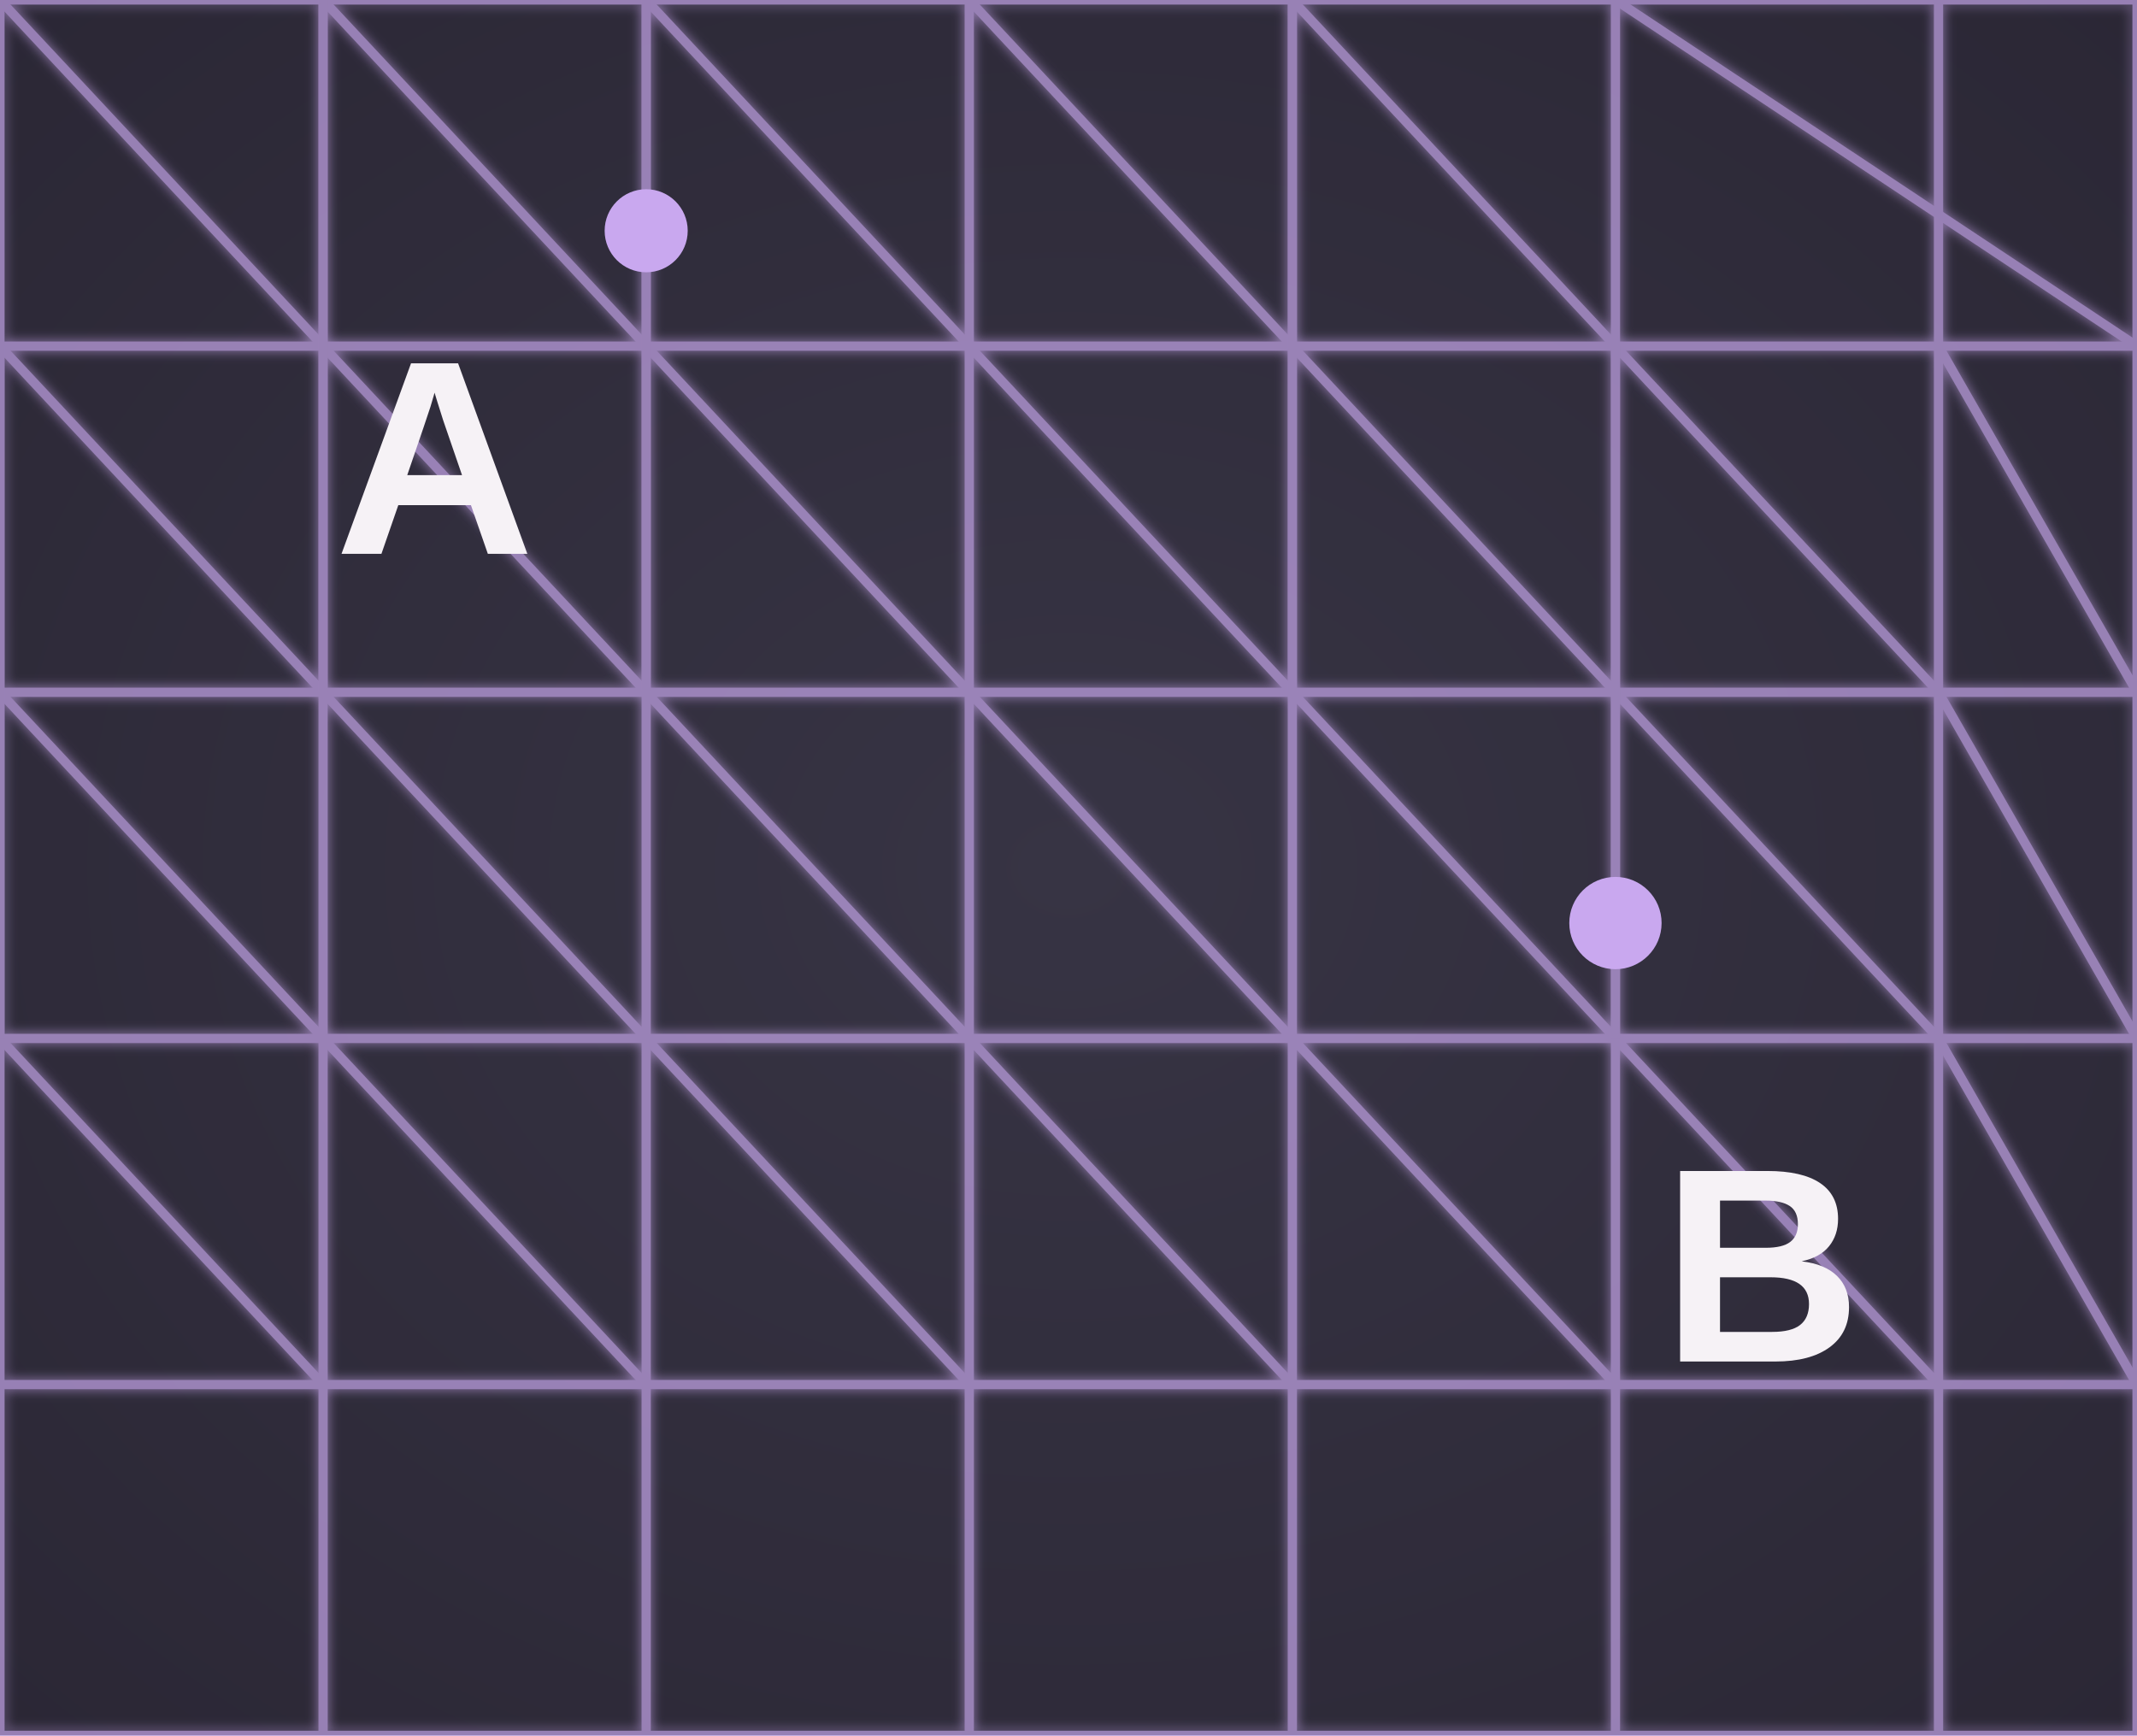
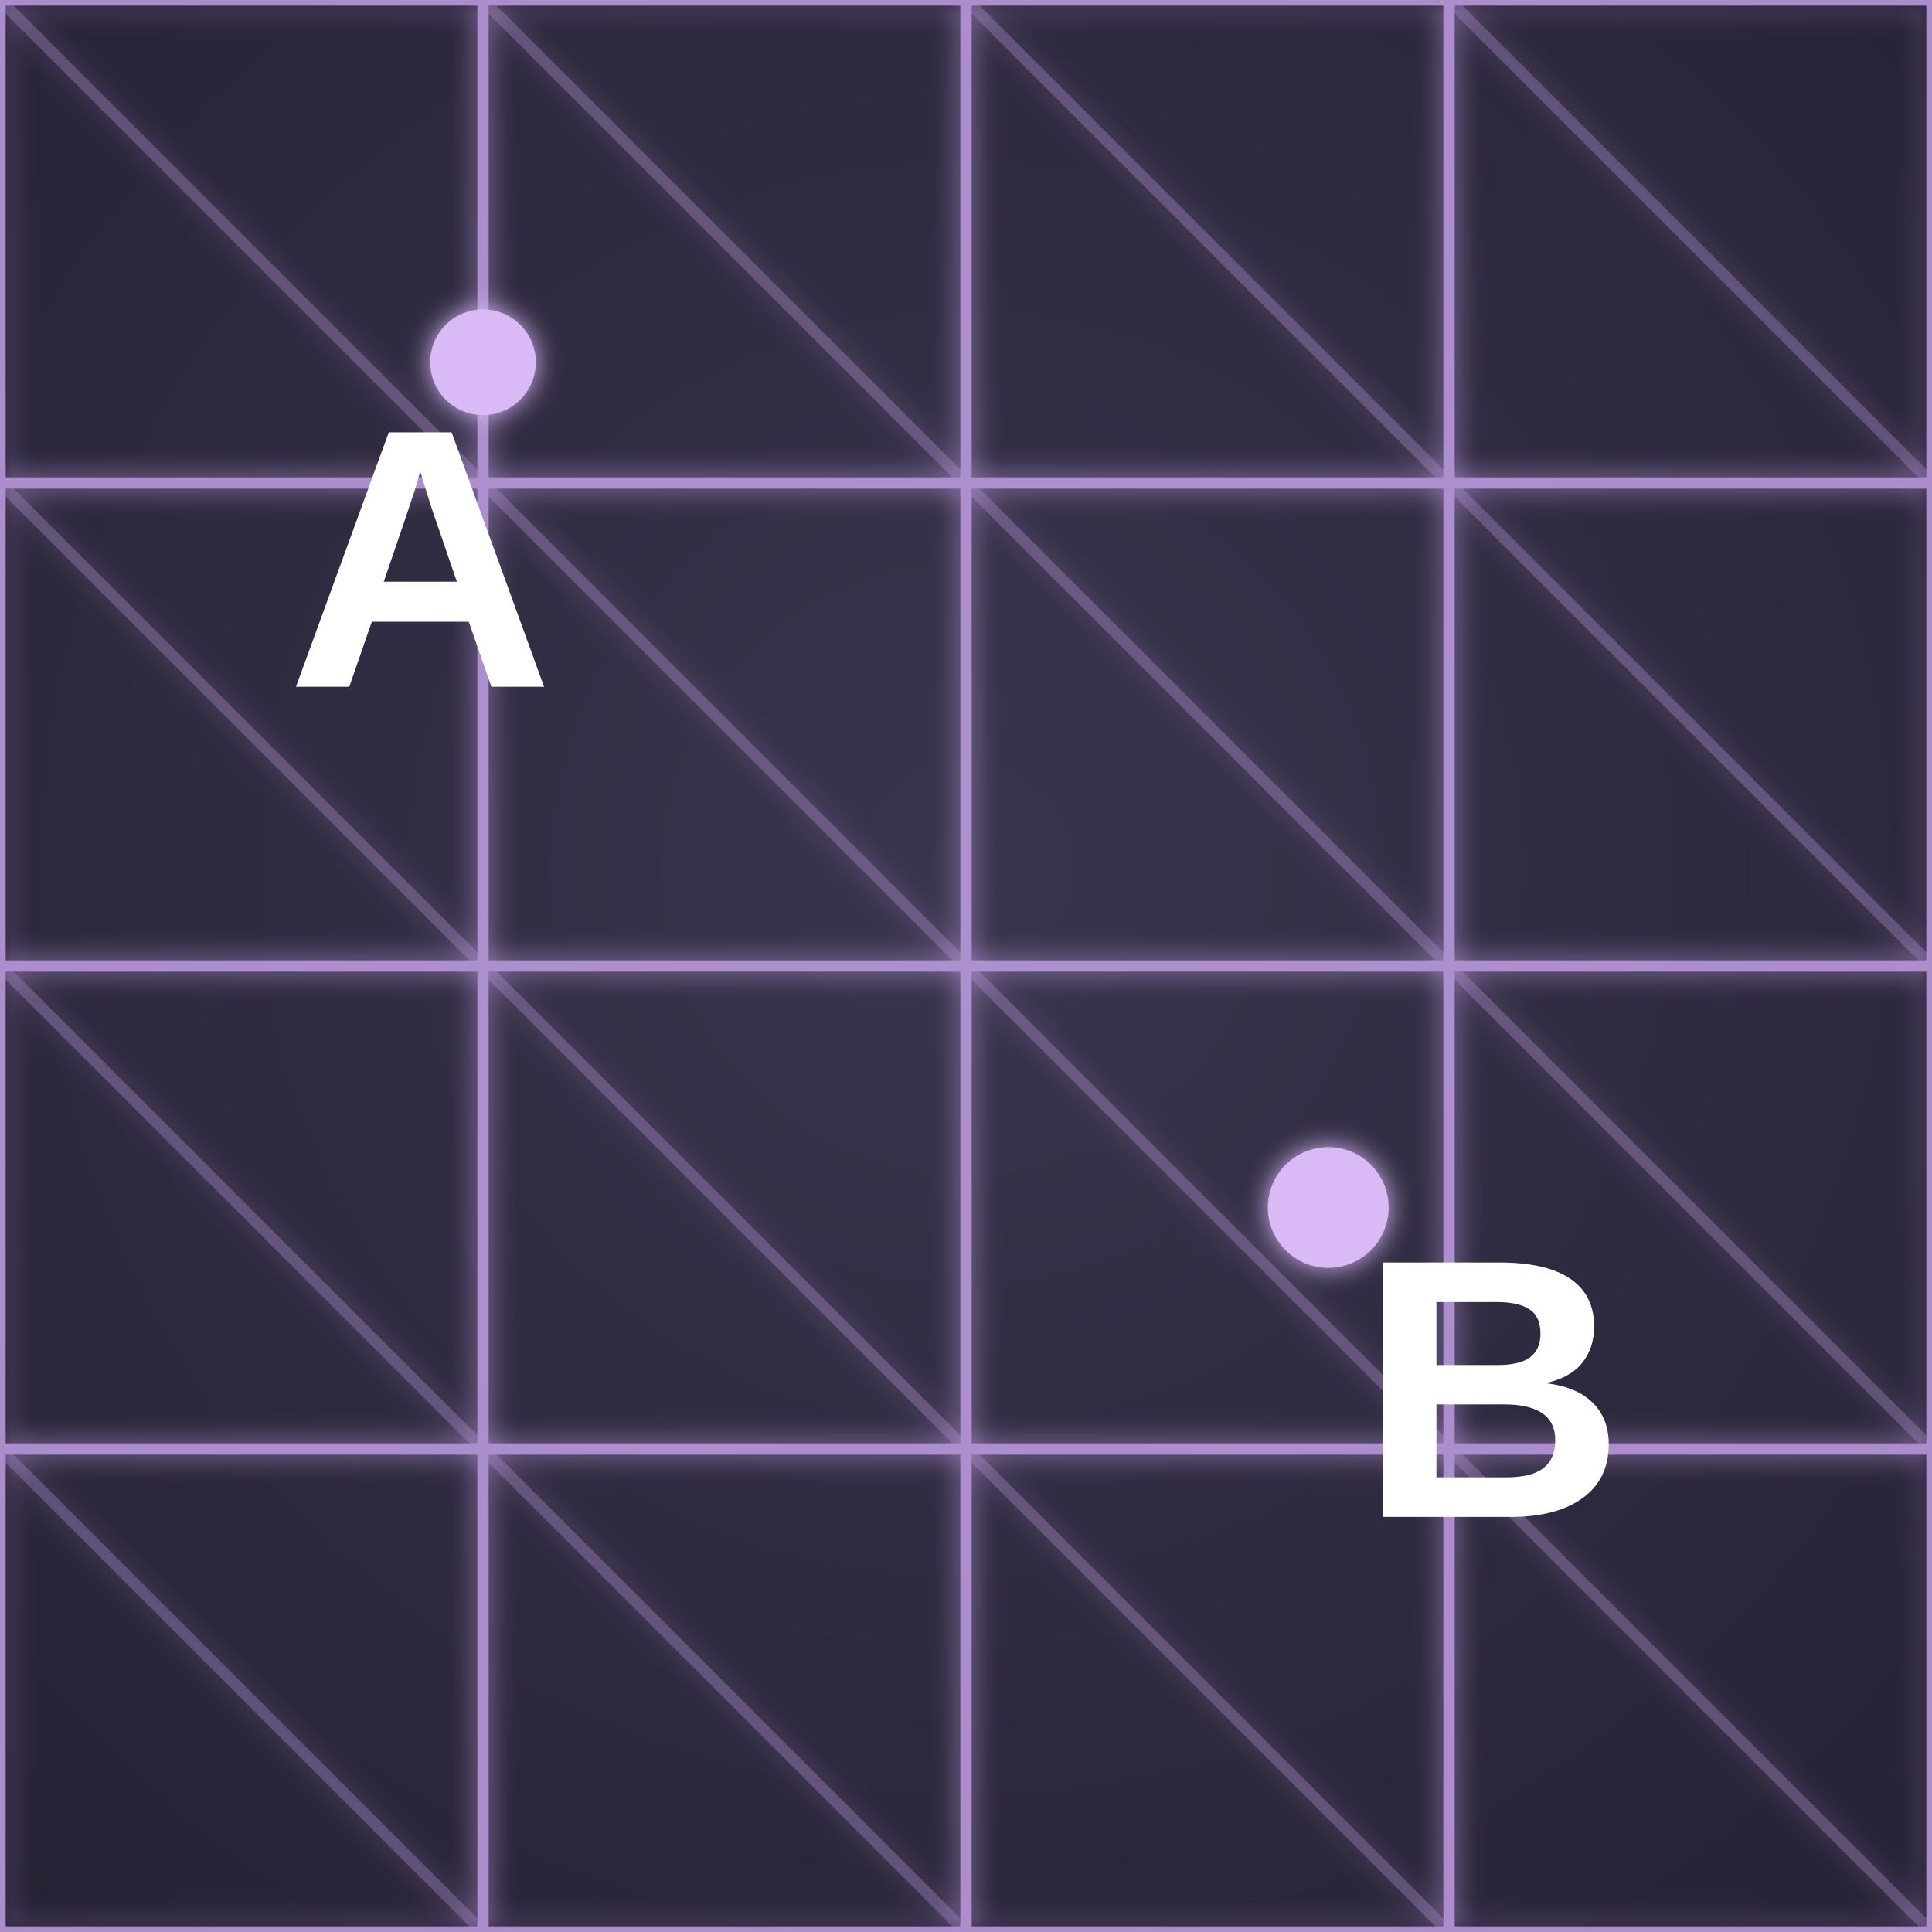
- <svg xmlns="http://www.w3.org/2000/svg" width="926" height="752" viewBox="0 0 926 752">
+ <svg xmlns="http://www.w3.org/2000/svg" viewBox="0 0 512 512" width="512" height="512">
  <defs>
-     <radialGradient id="bg" cx="50%" cy="50%" r="75%">
-       <stop offset="0%" stop-color="#373444" />
-       <stop offset="100%" stop-color="#2a2634" />
+     <radialGradient id="bg" cx="50%" cy="45%" r="80%">
+       <stop offset="0%" stop-color="#3a344d" />
+       <stop offset="100%" stop-color="#241f31" />
    </radialGradient>
    <filter id="glow" x="-40%" y="-40%" width="180%" height="180%">
-       <feGaussianBlur stdDeviation="2.5" result="b" />
+       <feGaussianBlur stdDeviation="3.5" result="blur" />
      <feMerge>
-         <feMergeNode in="b" />
+         <feMergeNode in="blur" />
        <feMergeNode in="SourceGraphic" />
      </feMerge>
    </filter>
  </defs>
-   <rect width="926" height="752" fill="url(#bg)" />
-   <g stroke="#c9a8ef" stroke-width="4" opacity="0.68" filter="url(#glow)">
-     <path d="M0 0H926M0 150H926M0 300H926M0 450H926M0 600H926M0 752H926" />
-     <path d="M0 0V752M140 0V752M280 0V752M420 0V752M560 0V752M700 0V752M840 0V752M926 0V752" />
-     <path d="M0 0L280 300M140 0L420 300M280 0L560 300M420 0L700 300M560 0L840 300M700 0L926 150M0 150L140 300M140 150L280 300M280 150L420 300M420 150L560 300M560 150L700 300M700 150L840 300M840 150L926 300M0 300L140 450M140 300L280 450M280 300L420 450M420 300L560 450M560 300L700 450M700 300L840 450M840 300L926 450M0 450L140 600M140 450L280 600M280 450L420 600M420 450L560 600M560 450L700 600M700 450L840 600M840 450L926 600" />
-     <path d="M280 0L280 300M560 0L560 300M700 150L700 450M140 0L140 300M0 150L0 450" opacity="0.55" />
+   <rect width="512" height="512" fill="url(#bg)" />
+   <g filter="url(#glow)" fill="none" stroke="#caa7ef" stroke-width="3" opacity="0.8">
+     <path d="M0 0H512M0 128H512M0 256H512M0 384H512M0 512H512" />
+     <path d="M0 0V512M128 0V512M256 0V512M384 0V512M512 0V512" />
+     <path d="M0 0L128 128M128 0L256 128M256 0L384 128M384 0L512 128M0 128L128 256M128 128L256 256M256 128L384 256M384 128L512 256M0 256L128 384M128 256L256 384M256 256L384 384M384 256L512 384M0 384L128 512M128 384L256 512M256 384L384 512M384 384L512 512" opacity="0.35" />
  </g>
-   <g fill="#c9a8ef">
-     <circle cx="280" cy="100" r="18" />
-     <circle cx="700" cy="400" r="20" />
-   </g>
-   <g fill="#f6f2f6" font-family="Arial, Helvetica, sans-serif" font-weight="700">
-     <text x="145" y="240" font-size="120">A</text>
-     <text x="720" y="590" font-size="120">B</text>
+   <circle cx="128" cy="96" r="14" fill="#d9baf7" filter="url(#glow)" />
+   <line x1="352" y1="320" x2="512" y2="320" stroke="#caa7ef" stroke-width="3" opacity="0.75" filter="url(#glow)" />
+   <circle cx="352" cy="320" r="16" fill="#d9baf7" filter="url(#glow)" />
+   <g fill="#ffffff" font-family="system-ui, -apple-system, Segoe UI, Arial, sans-serif" font-weight="800">
+     <text x="76" y="182" font-size="98">A</text>
+     <text x="360" y="402" font-size="98">B</text>
  </g>
</svg>
